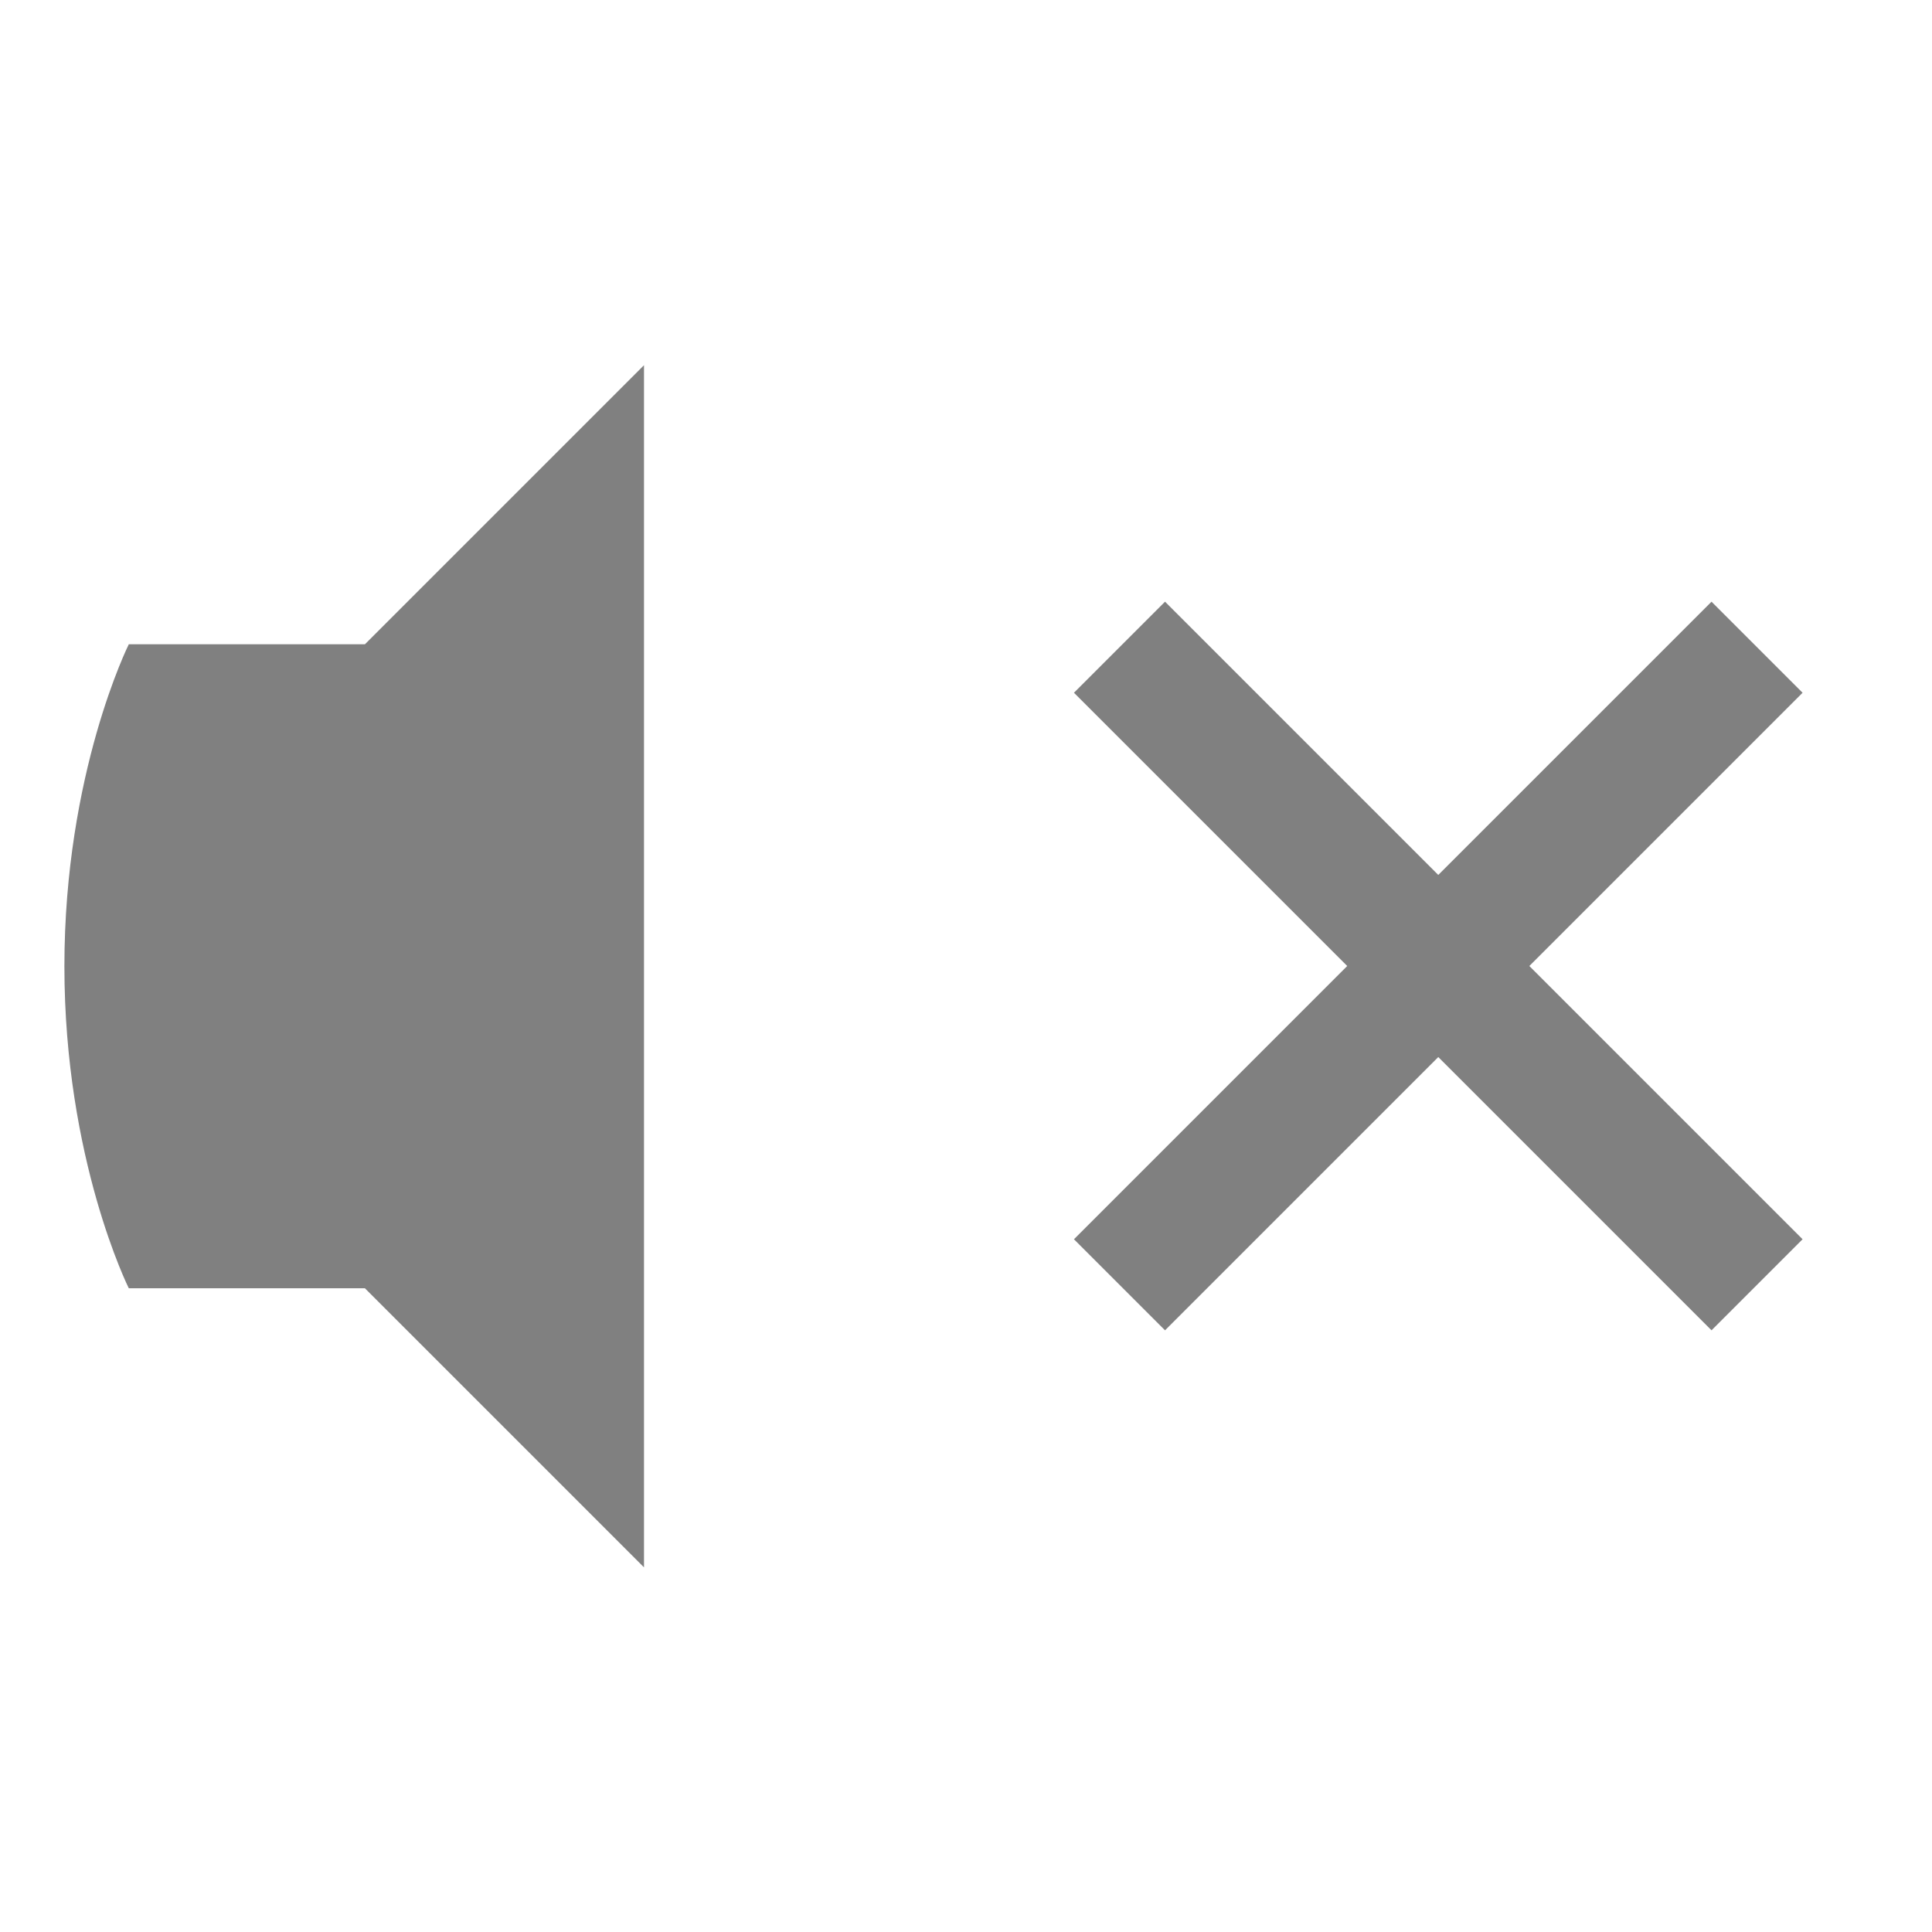
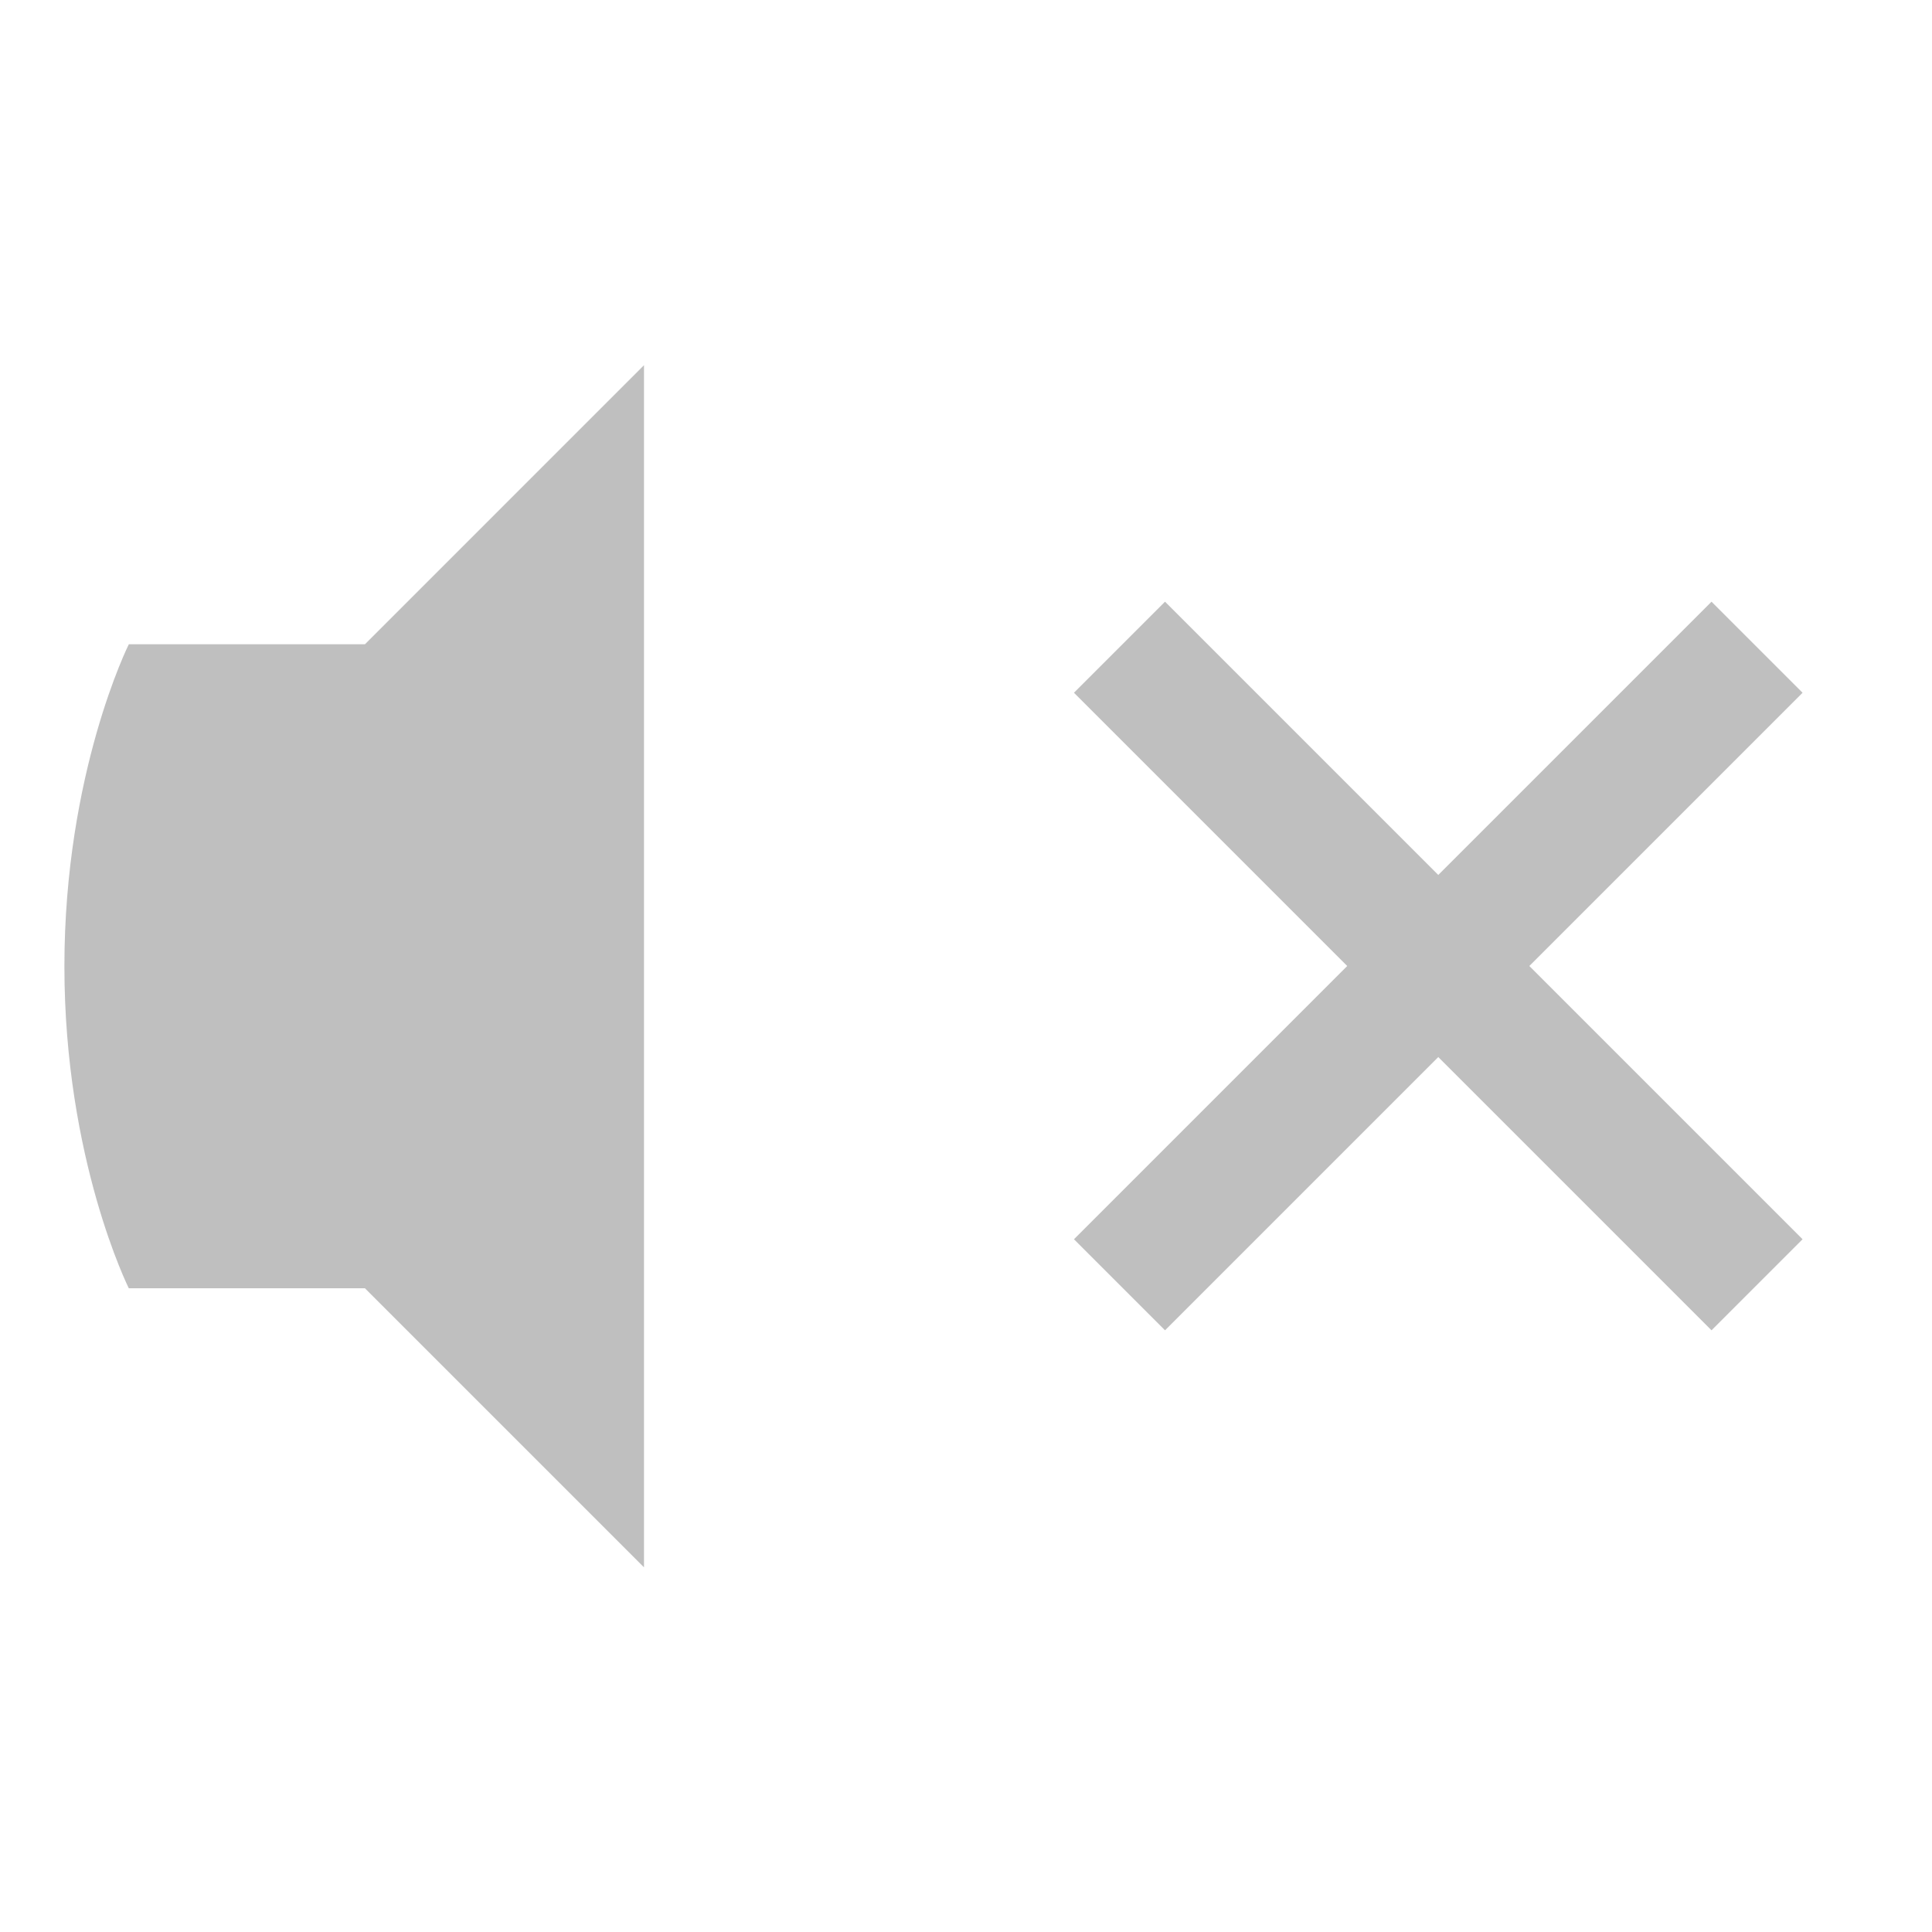
<svg xmlns="http://www.w3.org/2000/svg" width="90" height="90" id="svg6138" version="1.1" viewBox="0 0 90 90">
  <defs id="defs6140" />
  <g id="layer1" transform="translate(-283.5714,-358.7907)">
    <g transform="translate(169.5714,223.4282)" id="g5937" />
    <g id="g6162" transform="translate(-505.4286,20.79068)" style="display:inline">
      <rect style="fill:none;stroke:none" id="rect6164" width="90" height="90" x="789" y="338" />
-       <path id="path6166" d="m 819,355.013 -13,13 -11,0 c 0,0 -3,6 -3,15 0,9 3,15 3,15 l 11,0 13,13 z" style="fill:#808080;fill-opacity:1;stroke:none;display:inline;opacity:1" />
-       <path style="color:#000000;display:inline;overflow:visible;visibility:visible;opacity:1;fill:#808080;fill-opacity:1;fill-rule:nonzero;stroke:none;stroke-width:4;stroke-linecap:butt;stroke-linejoin:round;stroke-miterlimit:4;stroke-dasharray:none;stroke-dashoffset:0;stroke-opacity:1;marker:none;enable-background:accumulate" d="M 843.271,366.029 839.029,370.271 851.758,383 839.029,395.729 843.271,399.971 856,387.242 868.729,399.971 872.971,395.729 860.242,383 872.971,370.271 868.729,366.029 856,378.758 843.271,366.029 Z" id="rect4116" />
+       <path id="path6166" d="m 819,355.013 -13,13 -11,0 c 0,0 -3,6 -3,15 0,9 3,15 3,15 l 11,0 13,13 z" style="fill:#808080;fill-opacity:1;stroke:none;display:inline;opacity:0.5" />
+       <path style="color:#000000;display:inline;overflow:visible;visibility:visible;opacity:0.5;fill:#808080;fill-opacity:1;fill-rule:nonzero;stroke:none;stroke-width:4;stroke-linecap:butt;stroke-linejoin:round;stroke-miterlimit:4;stroke-dasharray:none;stroke-dashoffset:0;stroke-opacity:1;marker:none;enable-background:accumulate" d="M 843.271,366.029 839.029,370.271 851.758,383 839.029,395.729 843.271,399.971 856,387.242 868.729,399.971 872.971,395.729 860.242,383 872.971,370.271 868.729,366.029 856,378.758 843.271,366.029 Z" id="rect4116" />
    </g>
  </g>
</svg>
